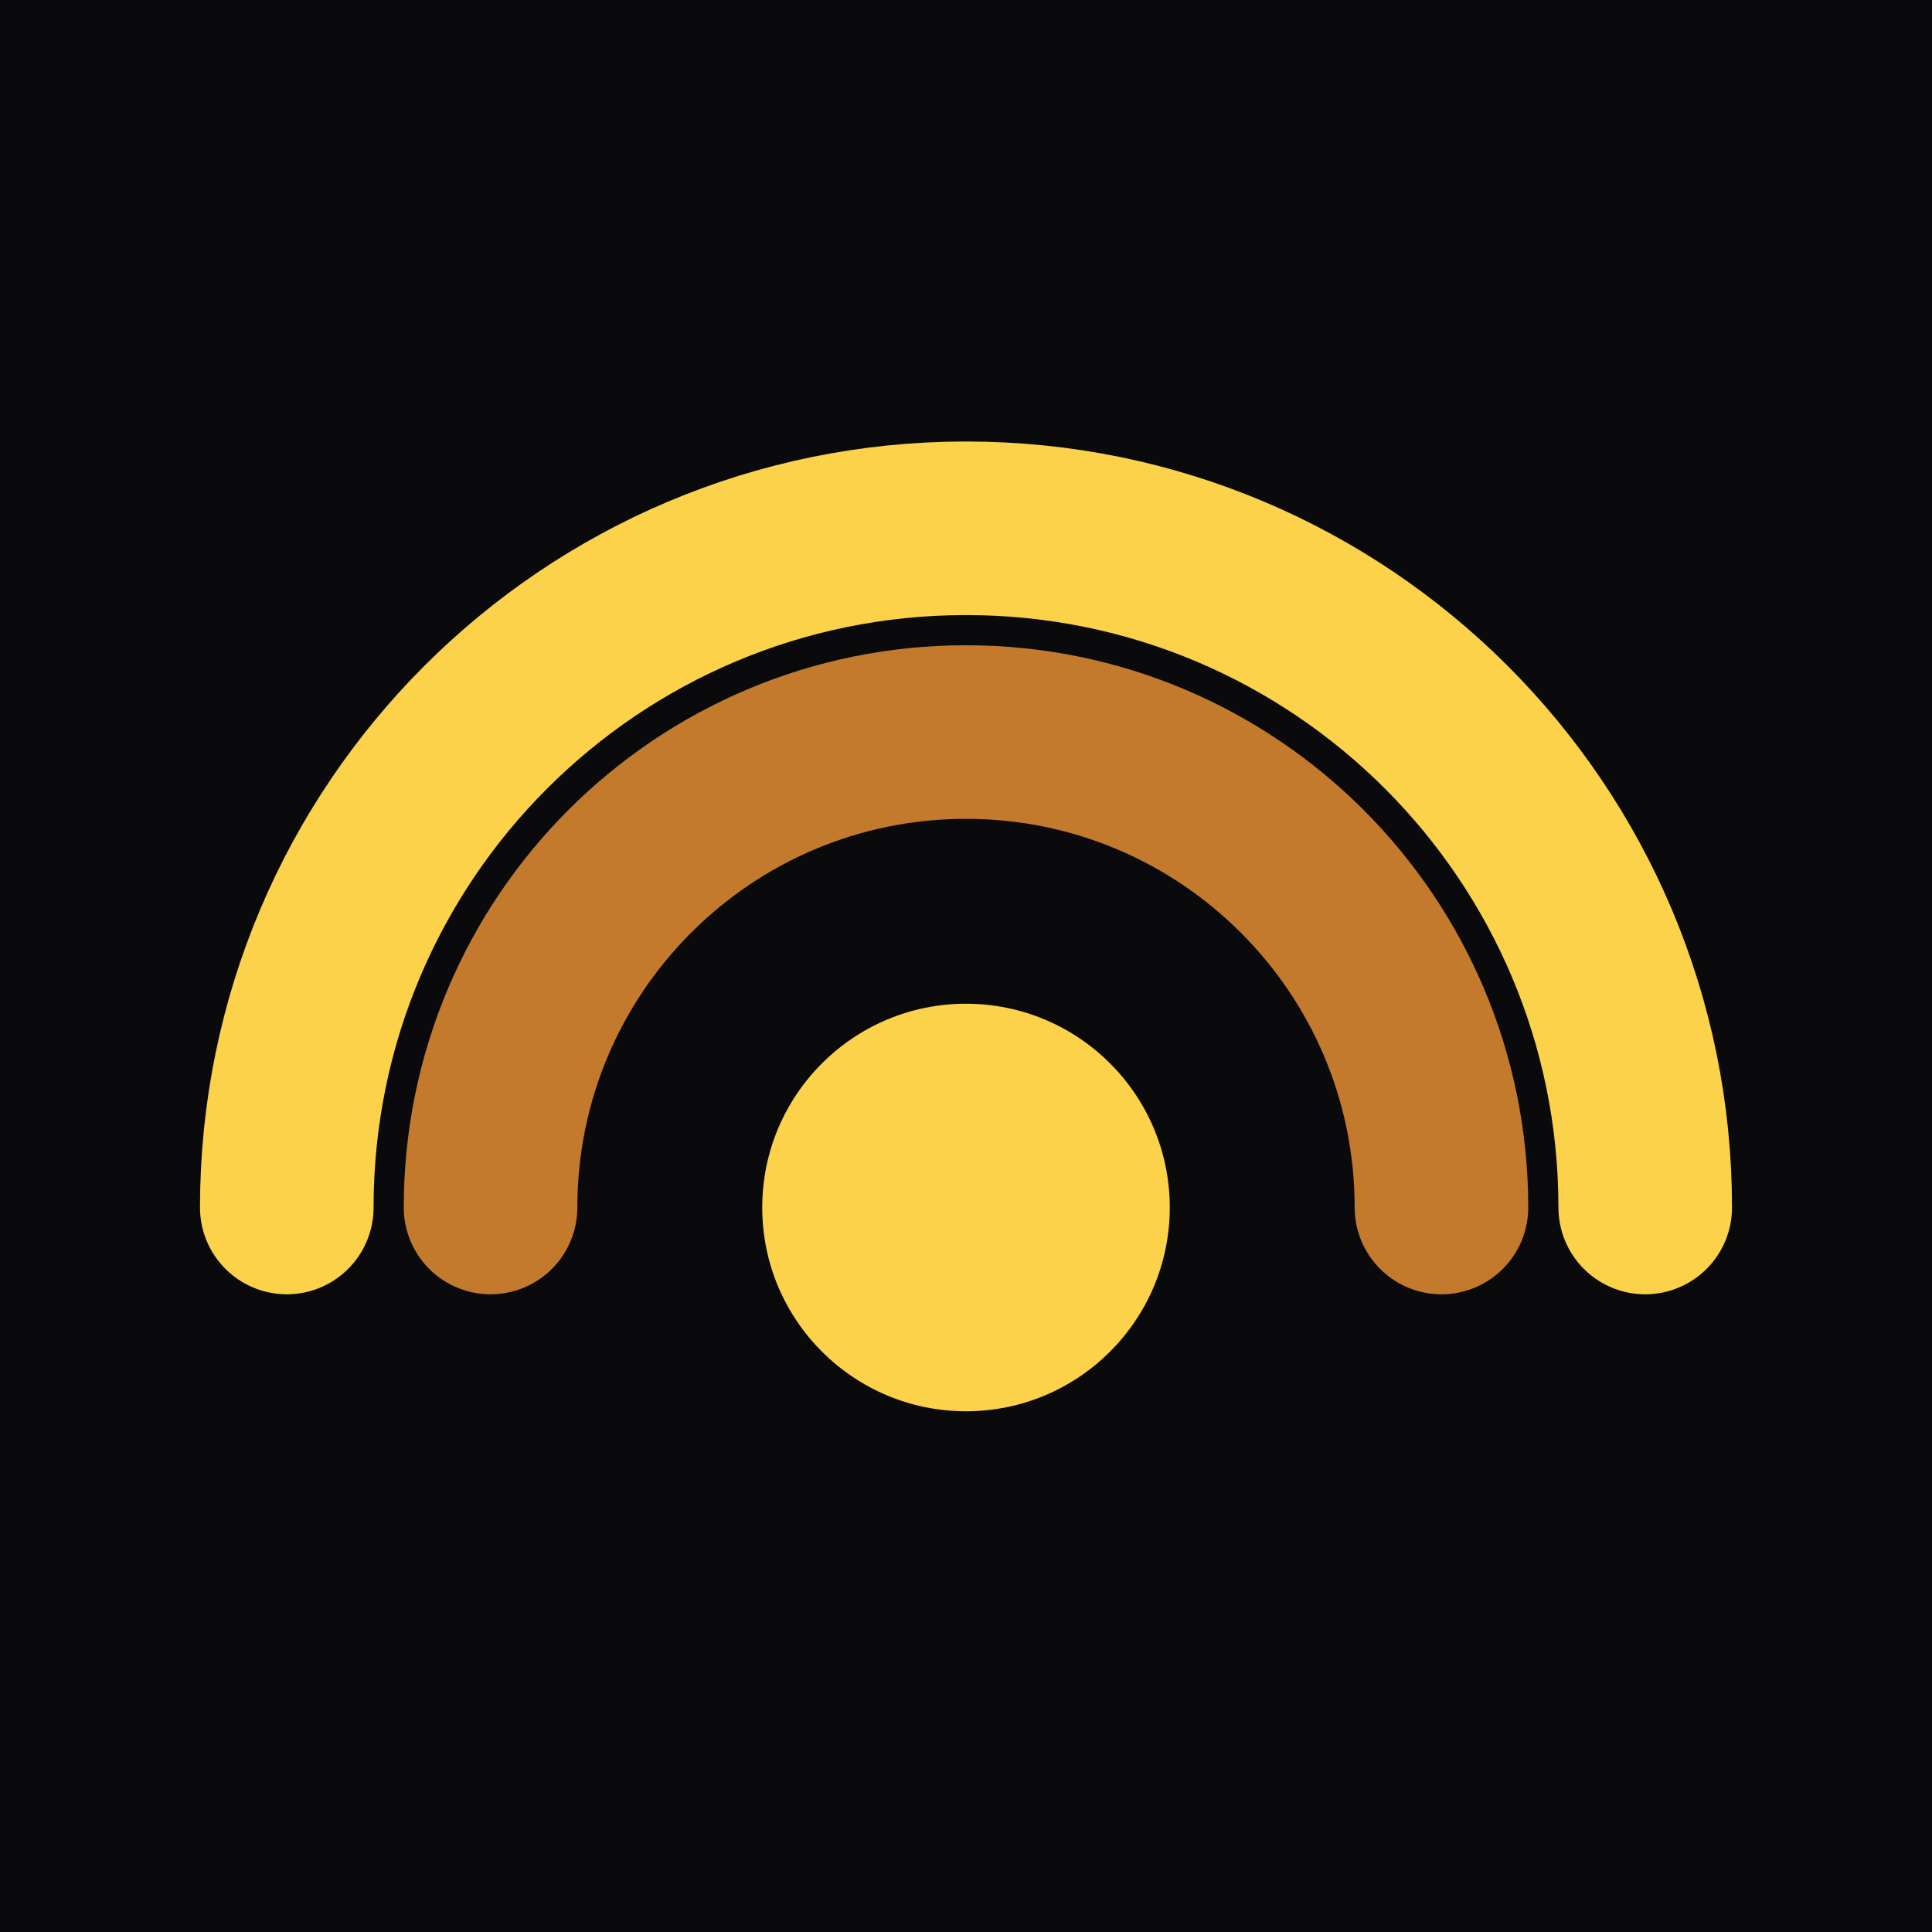
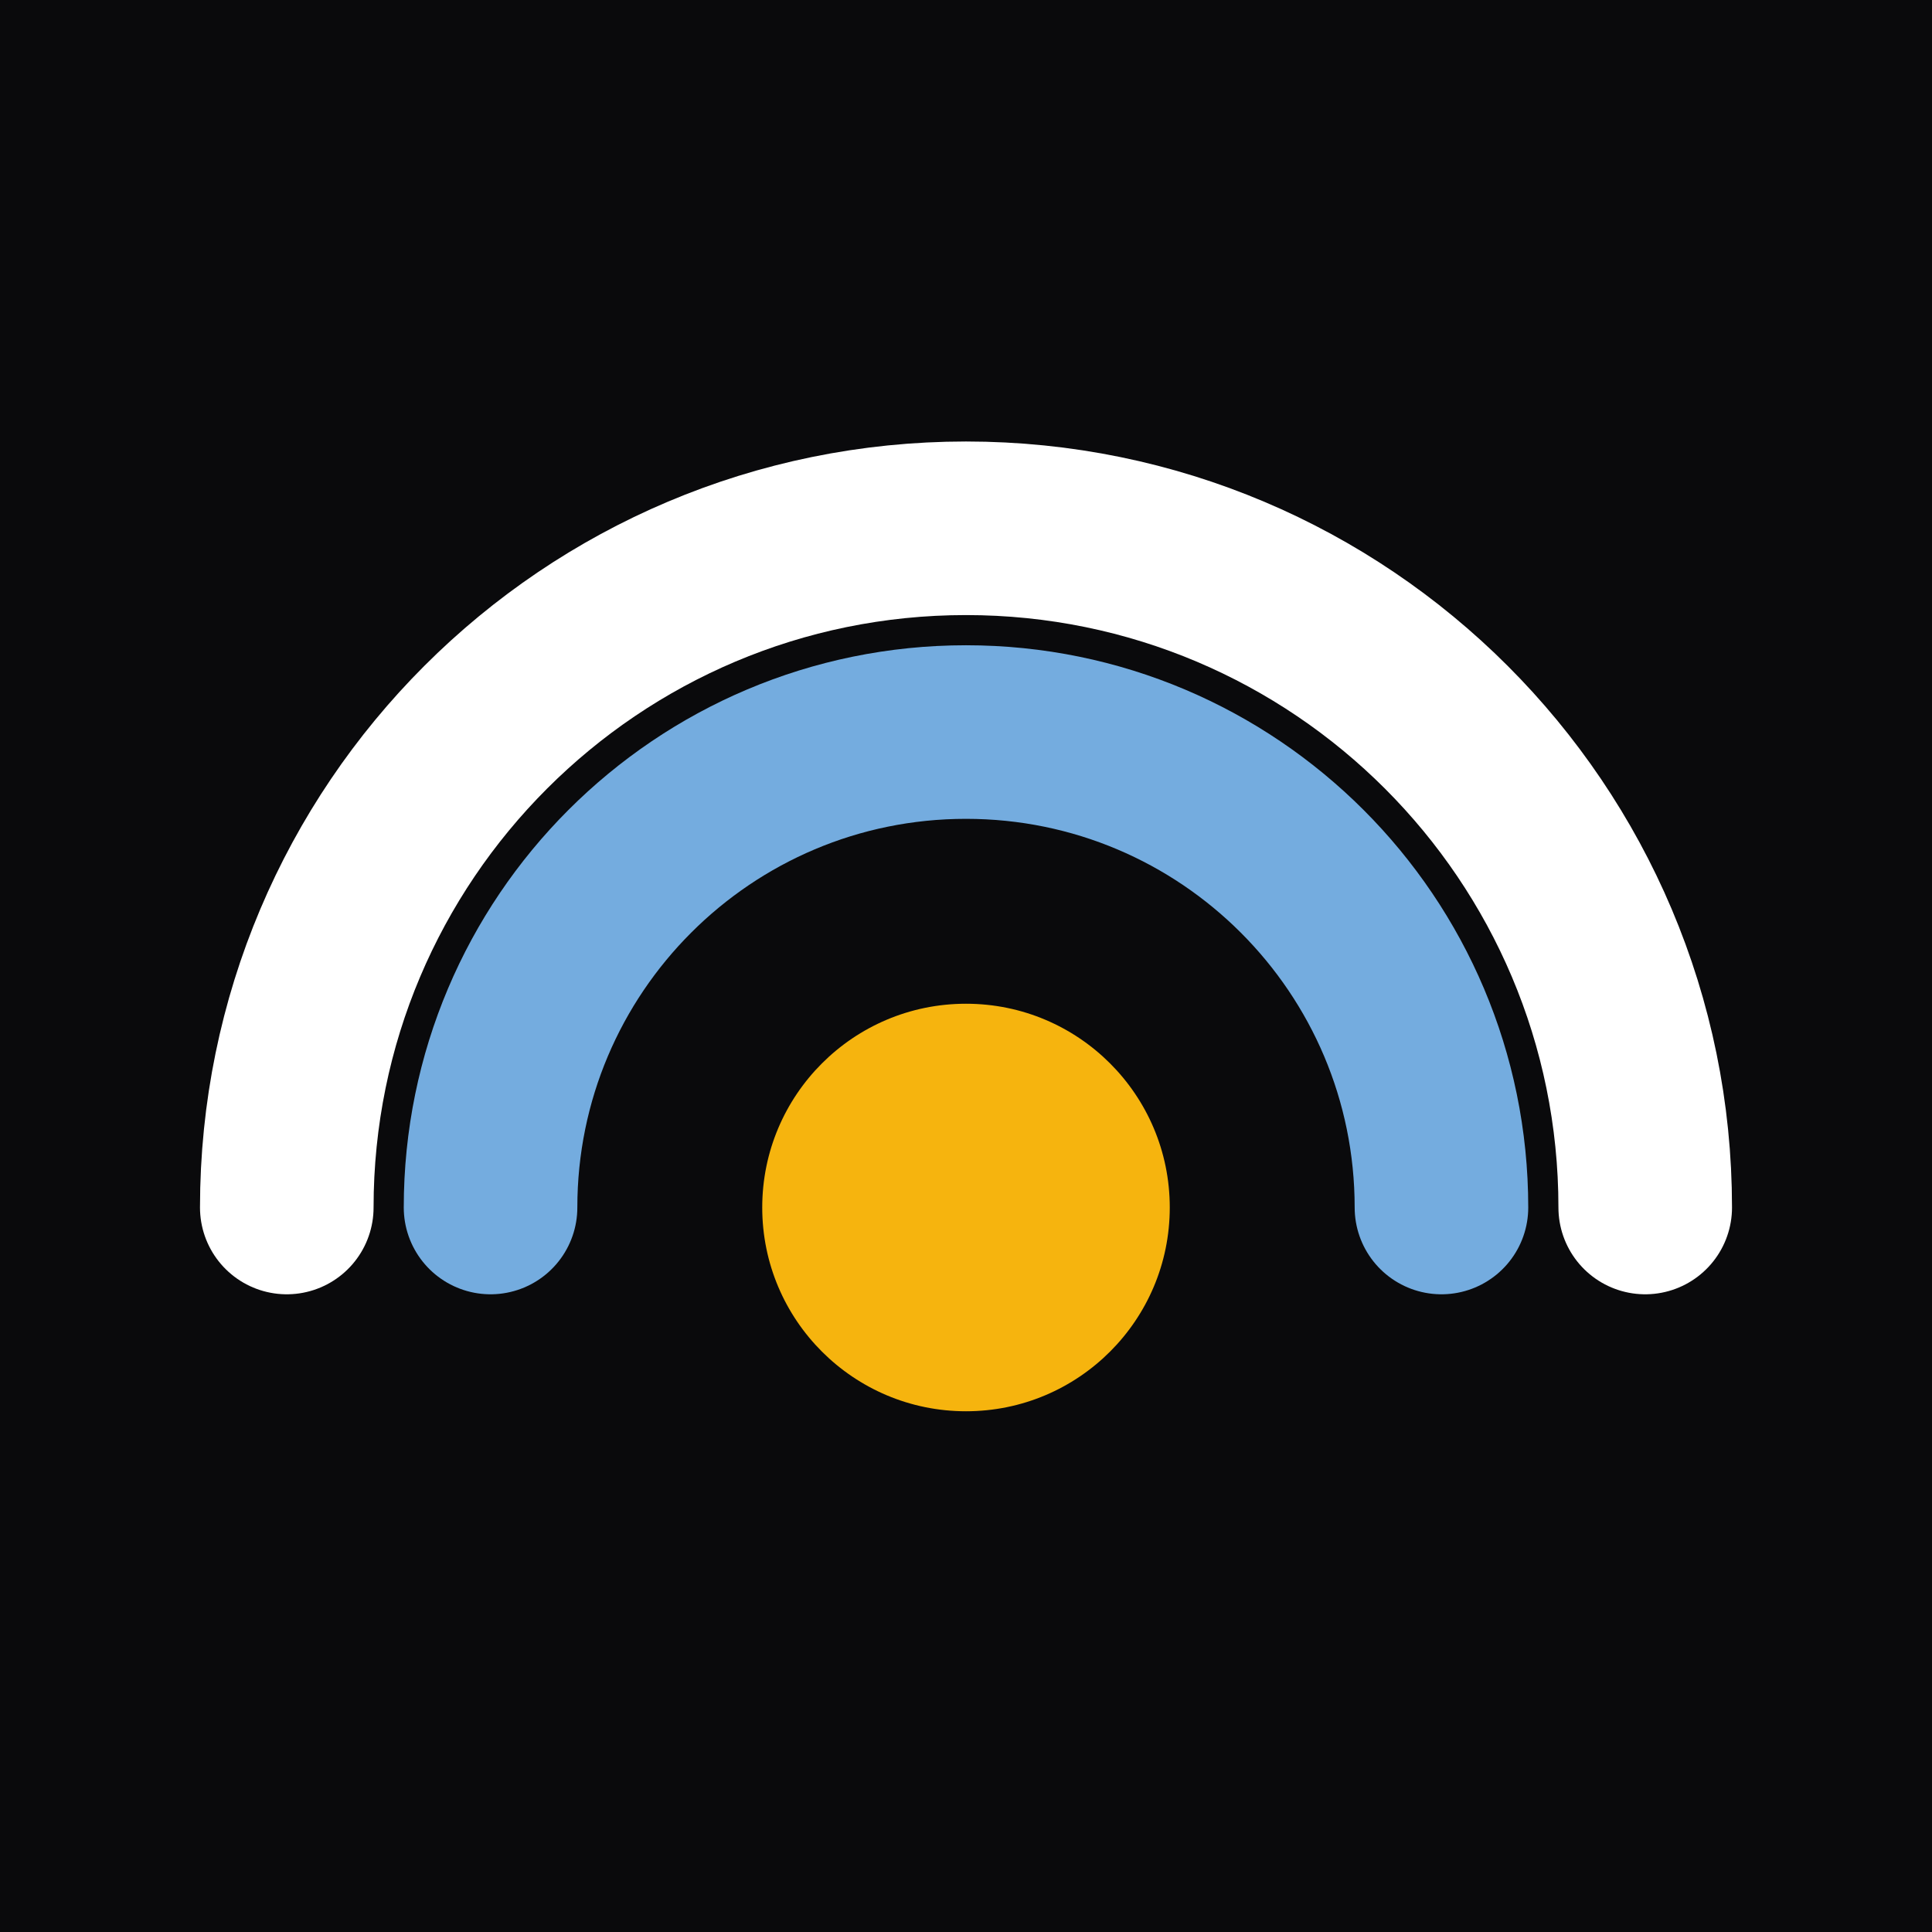
<svg xmlns="http://www.w3.org/2000/svg" viewBox="0 0 512 512" role="img" aria-label="Cómo Te Pega">
  <rect width="512" height="512" fill="#0a0a0c" />
-   <path d="M 76 320 A 180 180 0 0 1 436 320" fill="none" stroke="#fbd24a" stroke-width="46" stroke-linecap="round" />
-   <path d="M 130 320 A 126 126 0 0 1 382 320" fill="none" stroke="#c47a2c" stroke-width="46" stroke-linecap="round" />
-   <circle cx="256" cy="320" r="54" fill="#fbd24a" />
+   <path d="M 76 320 A 180 180 0 0 1 436 320" fill="none" stroke="#FFFFFF" stroke-width="46" stroke-linecap="round" />
+   <path d="M 130 320 A 126 126 0 0 1 382 320" fill="none" stroke="#74ACDF" stroke-width="46" stroke-linecap="round" />
+   <circle cx="256" cy="320" r="54" fill="#F6B40E" />
</svg>
